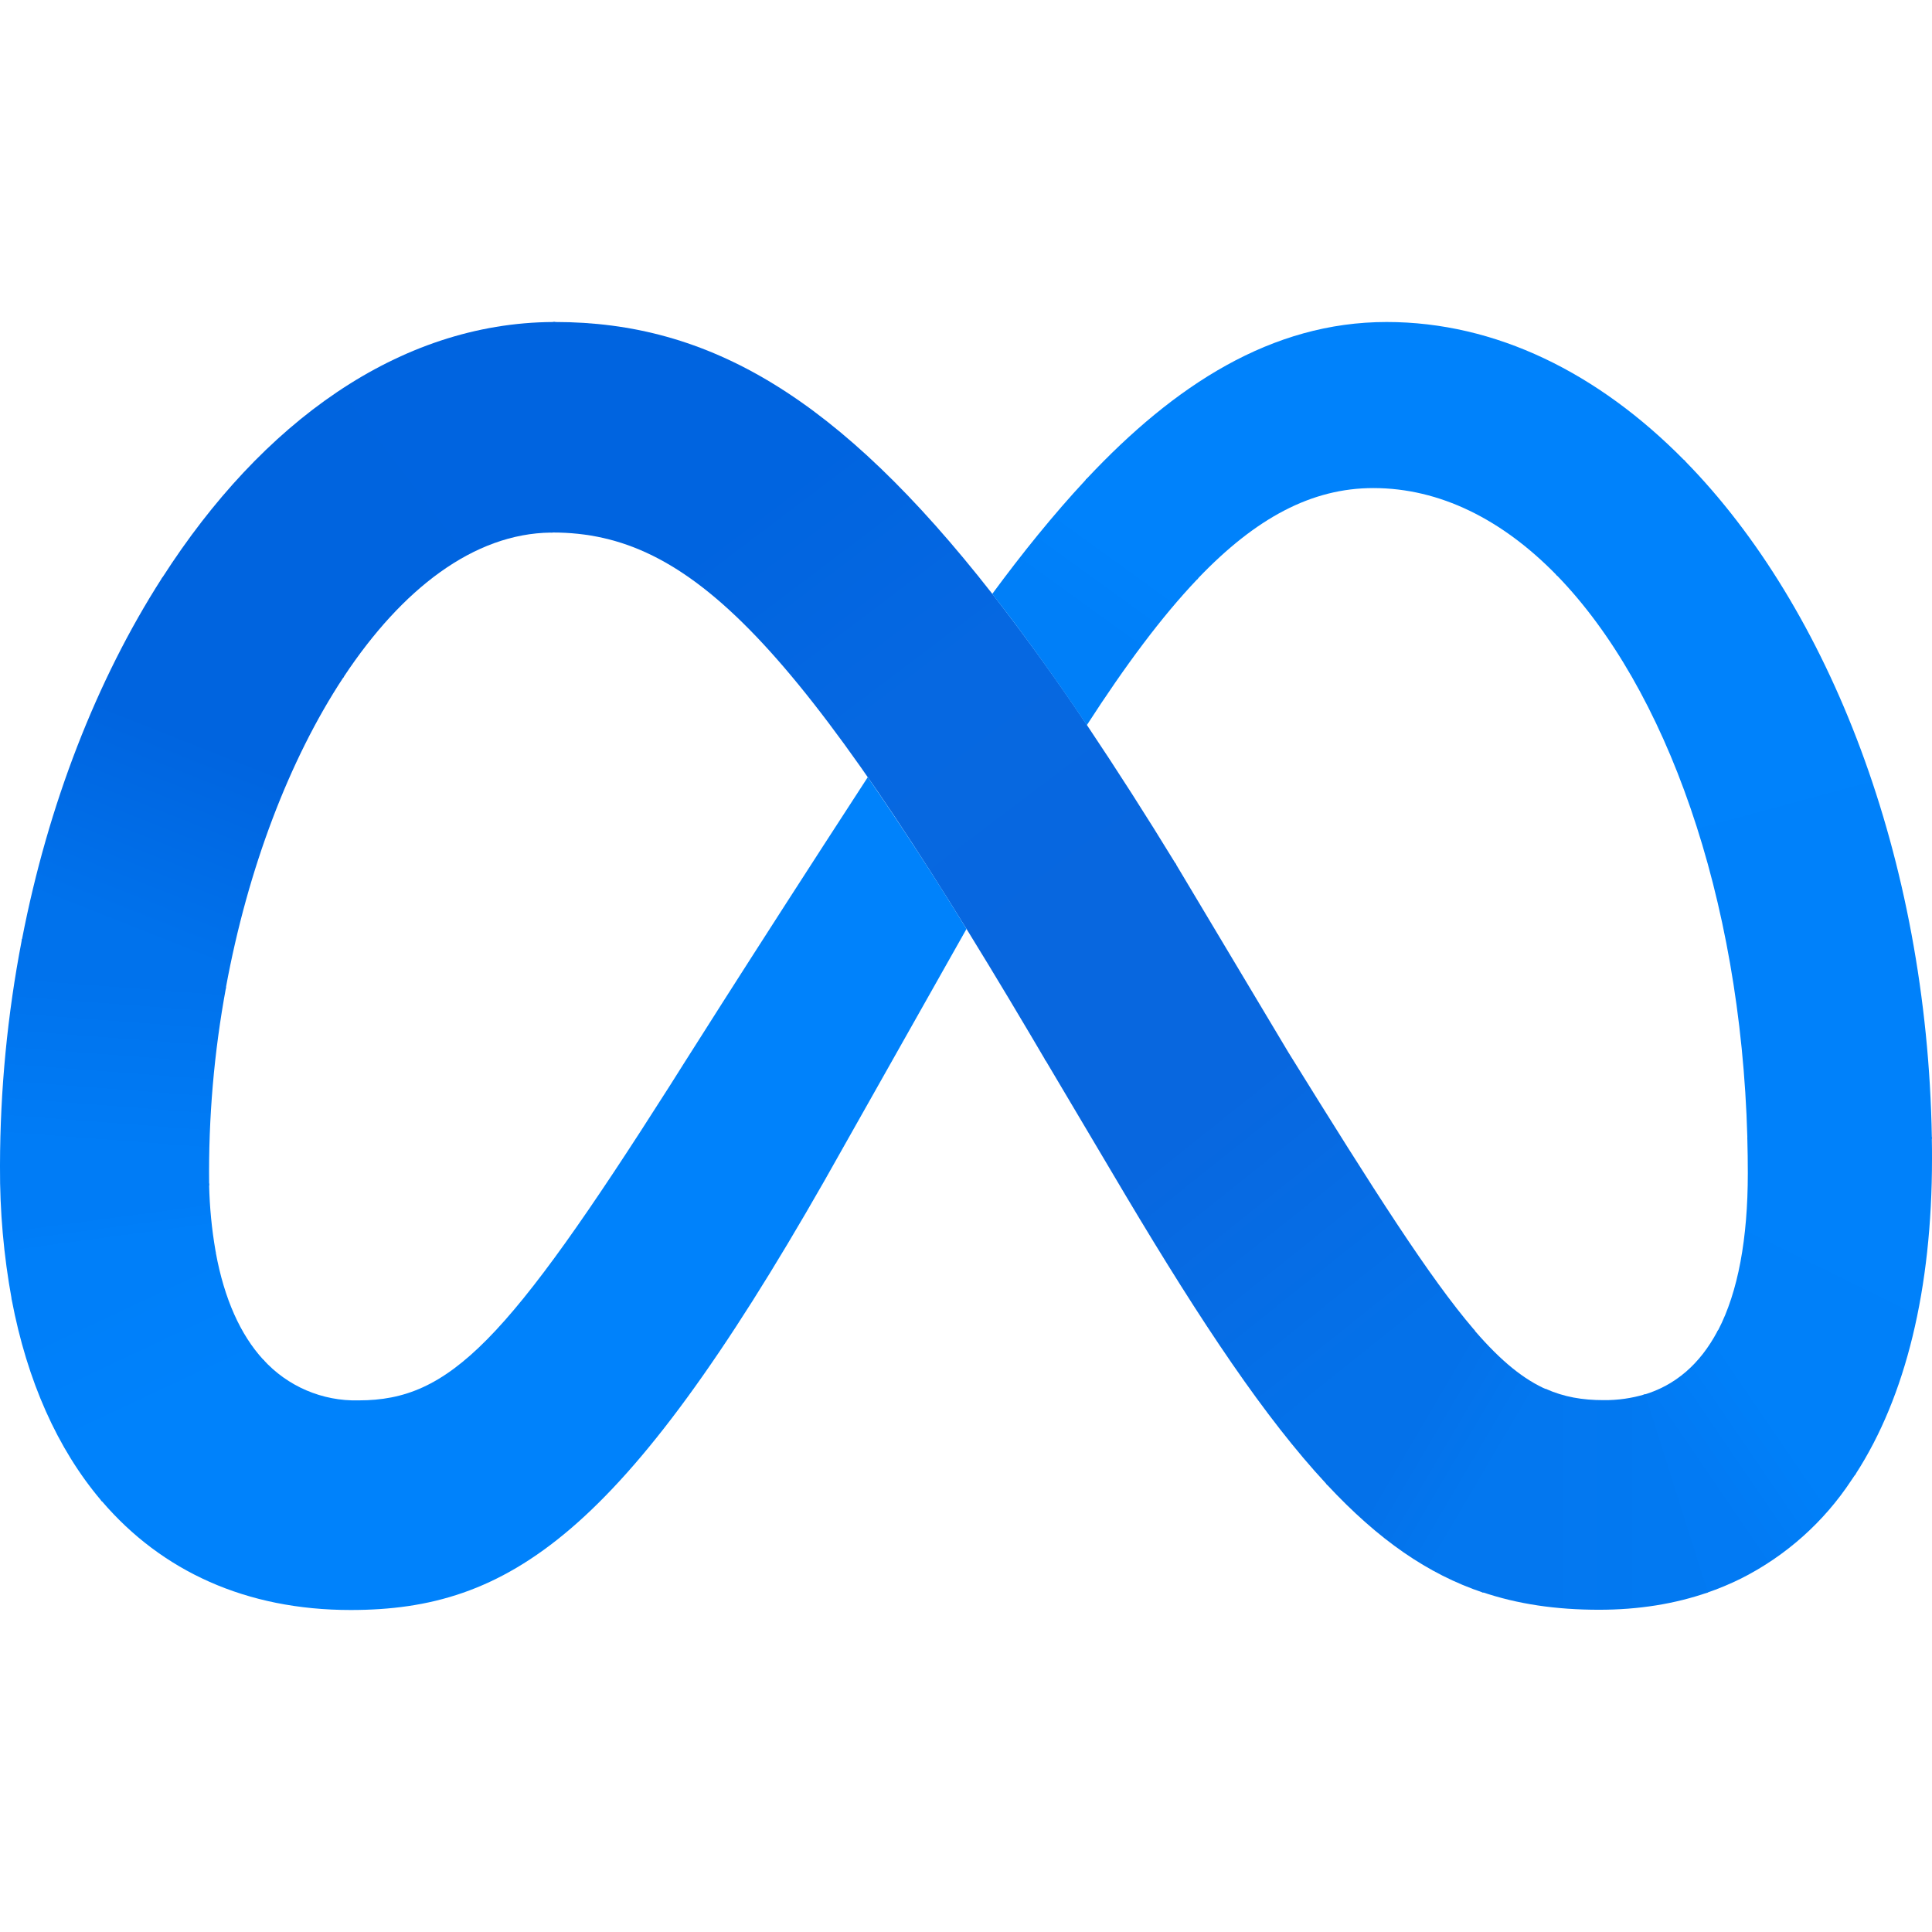
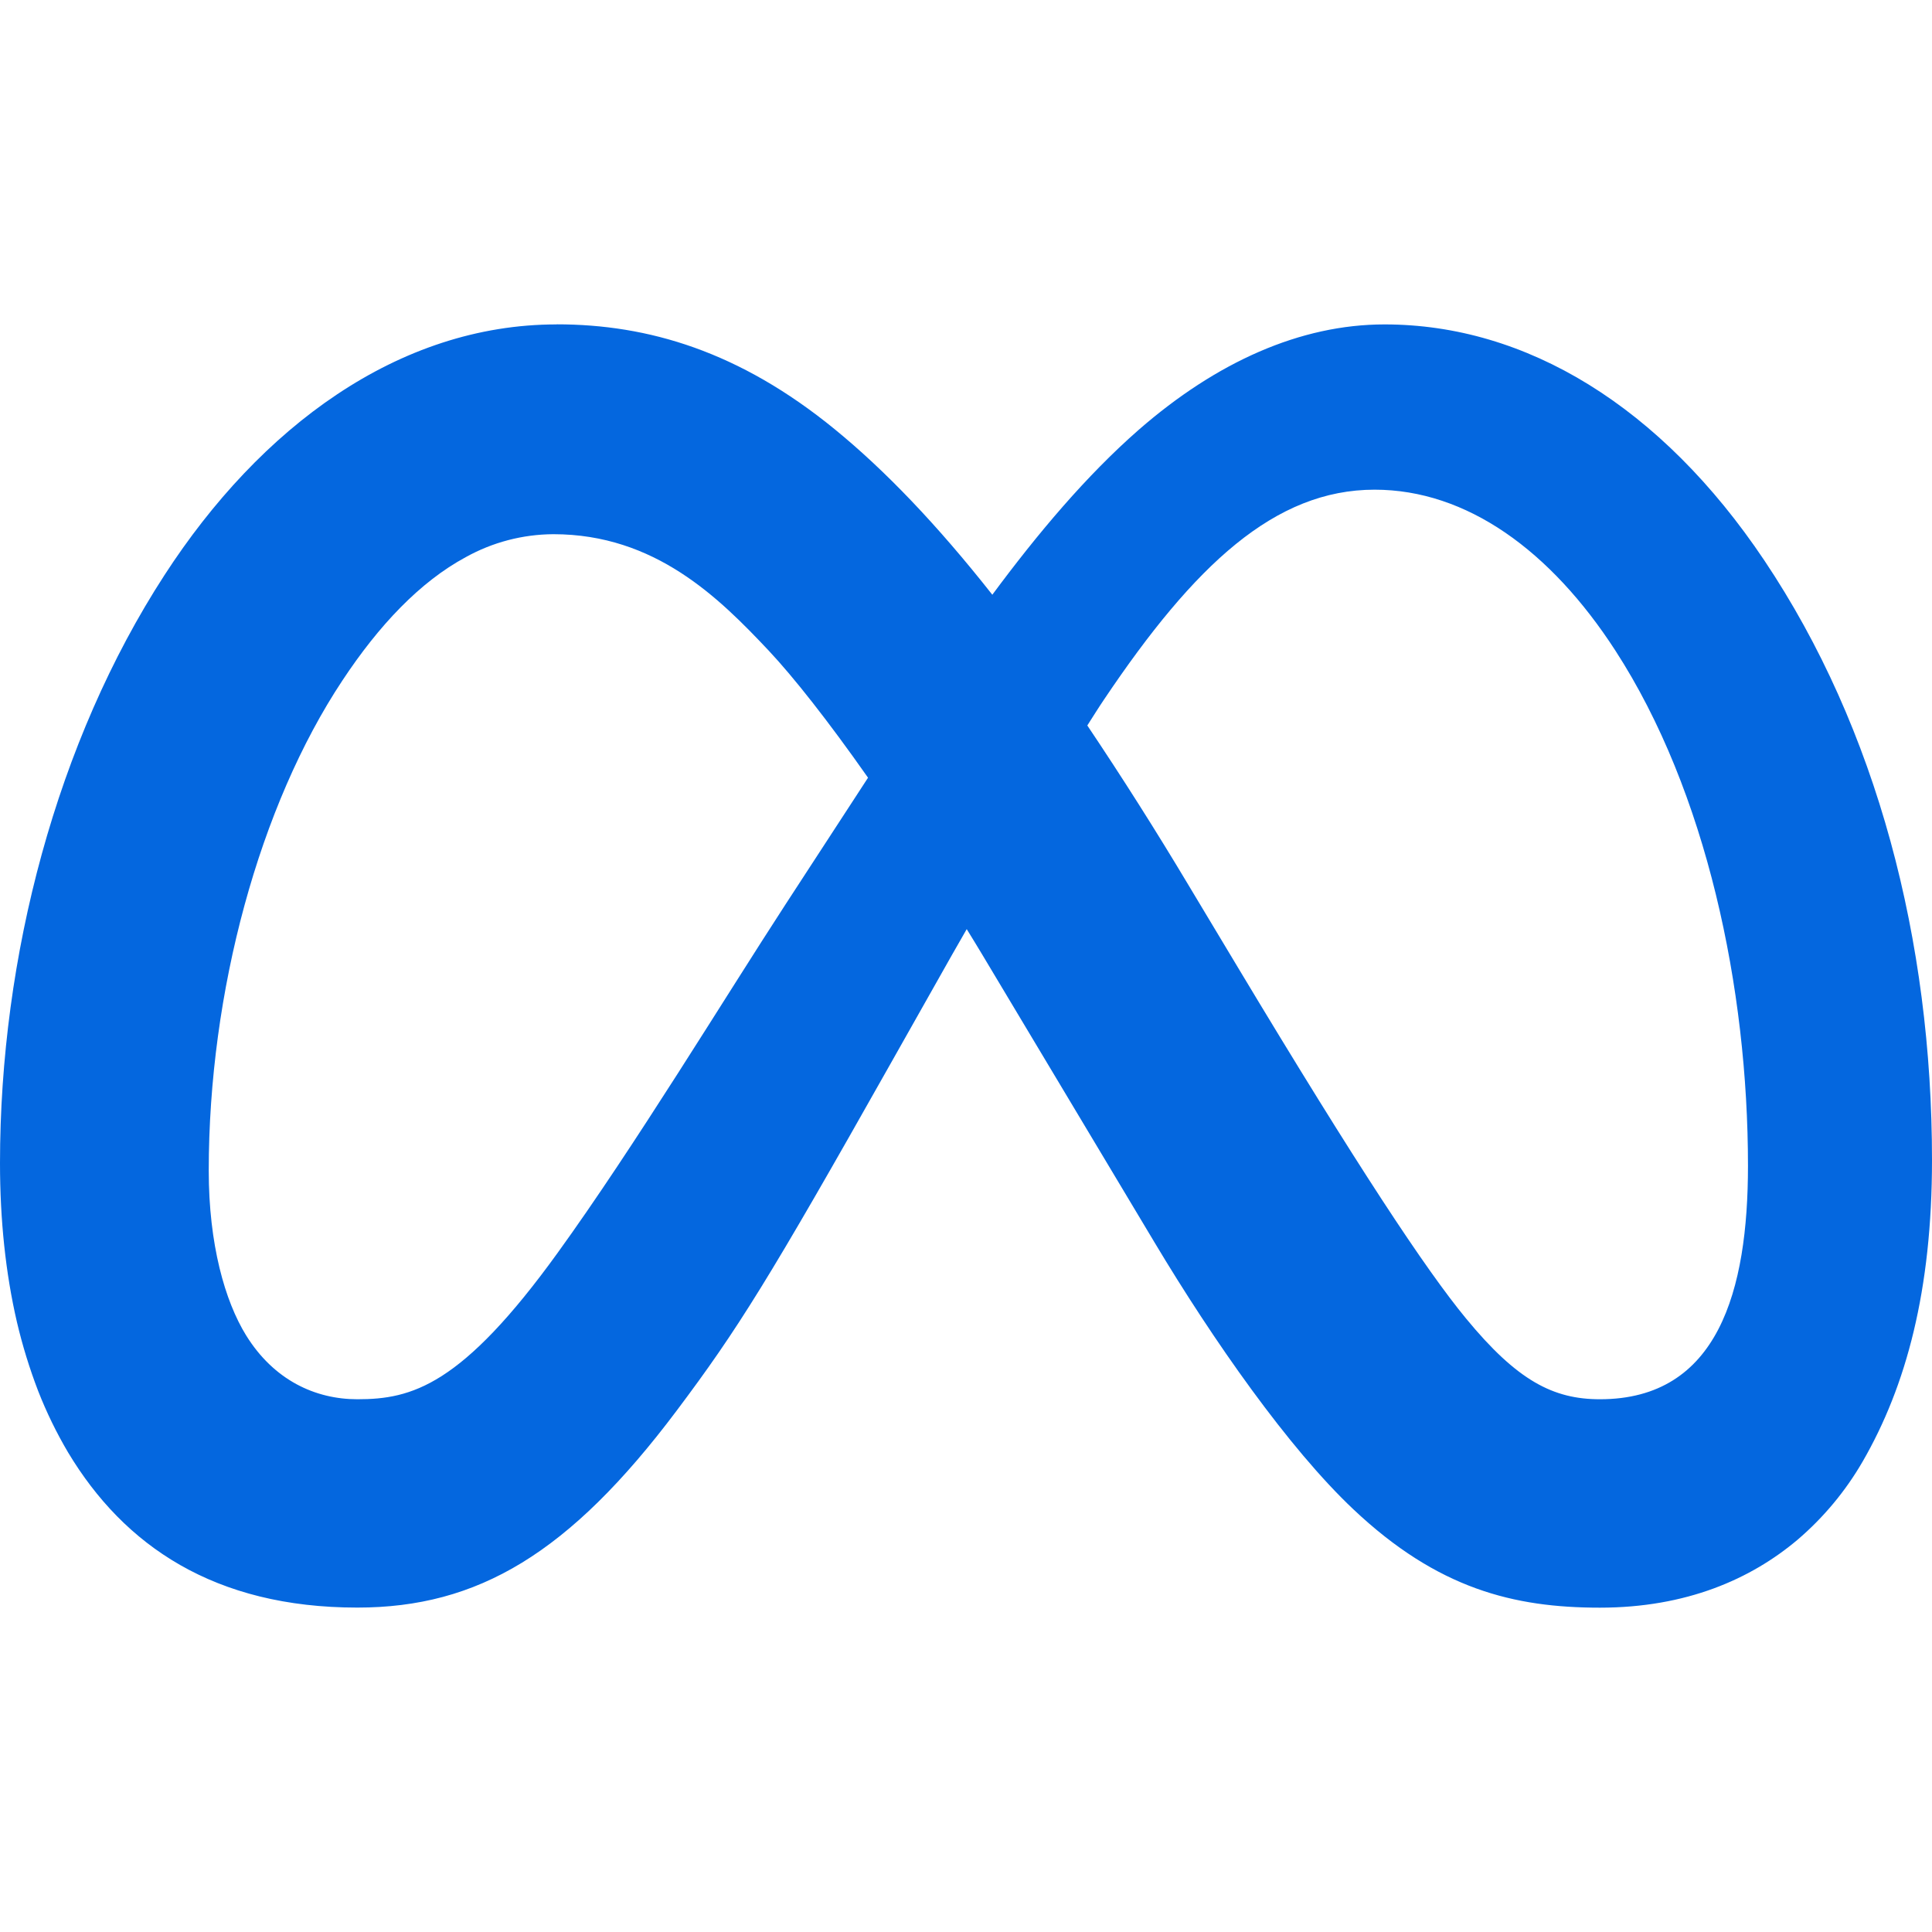
- <svg xmlns="http://www.w3.org/2000/svg" height="1em" style="flex:none;line-height:1" viewBox="0 0 24 24" width="1em">
-   <path d="M6.897 4h-.024l-.031 2.615h.022c1.715 0 3.046 1.357 5.94 6.246l.175.297.012.02 1.62-2.438-.012-.019a48.763 48.763 0 00-1.098-1.716 28.01 28.01 0 00-1.175-1.629C10.413 4.932 8.812 4 6.896 4z" fill="url(#lobe-icons-meta-0-_R_0_)" />
-   <path d="M6.873 4C4.95 4.01 3.247 5.258 2.02 7.17a4.352 4.352 0 00-.01.017l2.254 1.231.011-.017c.718-1.083 1.61-1.774 2.568-1.785h.021L6.896 4h-.023z" fill="url(#lobe-icons-meta-1-_R_0_)" />
-   <path d="M2.019 7.17l-.011.017C1.2 8.447.598 9.995.274 11.664l-.005.022 2.534.6.004-.022c.27-1.467.786-2.828 1.456-3.845l.011-.017L2.02 7.17z" fill="url(#lobe-icons-meta-2-_R_0_)" />
-   <path d="M2.807 12.264l-2.533-.6-.005.022c-.177.918-.267 1.851-.269 2.786v.023l2.598.233v-.023a12.591 12.591 0 01.21-2.44z" fill="url(#lobe-icons-meta-3-_R_0_)" />
-   <path d="M2.677 15.537a5.462 5.462 0 01-.079-.813v-.022L0 14.468v.024a8.89 8.89 0 00.146 1.652l2.535-.585a4.106 4.106 0 01-.004-.022z" fill="url(#lobe-icons-meta-4-_R_0_)" />
-   <path d="M3.27 16.89c-.284-.31-.484-.756-.589-1.328l-.004-.021-2.535.585.004.021c.192 1.01.568 1.85 1.106 2.487l.014.017 2.018-1.745a2.106 2.106 0 01-.015-.016z" fill="url(#lobe-icons-meta-5-_R_0_)" />
-   <path d="M10.78 9.654c-1.528 2.35-2.454 3.825-2.454 3.825-2.035 3.2-2.739 3.917-3.871 3.917a1.545 1.545 0 01-1.186-.508l-2.017 1.744.014.017C2.01 19.518 3.058 20 4.356 20c1.963 0 3.374-.928 5.884-5.33l1.766-3.13a41.283 41.283 0 00-1.227-1.886z" fill="#0082FB" />
-   <path d="M13.502 5.946l-.016.016c-.4.43-.786.908-1.16 1.416.378.483.768 1.024 1.175 1.63.48-.743.928-1.345 1.367-1.807l.016-.016-1.382-1.24z" fill="url(#lobe-icons-meta-6-_R_0_)" />
-   <path d="M20.918 5.713C19.853 4.633 18.583 4 17.225 4c-1.432 0-2.637.787-3.723 1.944l-.016.016 1.382 1.24.016-.017c.715-.747 1.408-1.12 2.176-1.12.826 0 1.6.39 2.27 1.075l.015.016 1.589-1.425-.016-.016z" fill="#0082FB" />
-   <path d="M23.998 14.125c-.06-3.467-1.27-6.566-3.064-8.396l-.016-.016-1.588 1.424.015.016c1.35 1.392 2.277 3.98 2.361 6.971v.023h2.292v-.022z" fill="url(#lobe-icons-meta-7-_R_0_)" />
-   <path d="M23.998 14.15v-.023h-2.292v.022c.004.14.006.282.006.424 0 .815-.121 1.474-.368 1.95l-.011.022 1.708 1.782.013-.02c.62-.96.946-2.293.946-3.91 0-.083 0-.165-.002-.247z" fill="url(#lobe-icons-meta-8-_R_0_)" />
-   <path d="M21.344 16.52l-.011.02c-.214.402-.519.67-.917.787l.778 2.462a3.493 3.493 0 00.438-.182 3.558 3.558 0 001.366-1.218l.044-.065.012-.02-1.71-1.784z" fill="url(#lobe-icons-meta-9-_R_0_)" />
-   <path d="M19.92 17.393c-.262 0-.492-.039-.718-.14l-.798 2.522c.449.153.927.222 1.46.222.492 0 .943-.073 1.352-.215l-.78-2.462c-.167.05-.341.075-.517.073z" fill="url(#lobe-icons-meta-10-_R_0_)" />
-   <path d="M18.323 16.534l-.014-.017-1.836 1.914.016.017c.637.682 1.246 1.105 1.937 1.337l.797-2.52c-.291-.125-.573-.353-.9-.731z" fill="url(#lobe-icons-meta-11-_R_0_)" />
-   <path d="M18.309 16.515c-.55-.642-1.232-1.712-2.303-3.44l-1.396-2.336-.011-.02-1.62 2.438.012.02.989 1.668c.959 1.61 1.74 2.774 2.493 3.585l.016.016 1.834-1.914a2.353 2.353 0 01-.014-.017z" fill="url(#lobe-icons-meta-12-_R_0_)" />
-   <defs>
-     <linearGradient id="lobe-icons-meta-0-_R_0_" x1="75.897%" x2="26.312%" y1="89.199%" y2="12.194%">
-       <stop offset=".06%" stop-color="#0867DF" />
-       <stop offset="45.39%" stop-color="#0668E1" />
-       <stop offset="85.91%" stop-color="#0064E0" />
-     </linearGradient>
-     <linearGradient id="lobe-icons-meta-1-_R_0_" x1="21.67%" x2="97.068%" y1="75.874%" y2="23.985%">
-       <stop offset="13.23%" stop-color="#0064DF" />
-       <stop offset="99.88%" stop-color="#0064E0" />
-     </linearGradient>
-     <linearGradient id="lobe-icons-meta-2-_R_0_" x1="38.263%" x2="60.895%" y1="89.127%" y2="16.131%">
-       <stop offset="1.47%" stop-color="#0072EC" />
-       <stop offset="68.81%" stop-color="#0064DF" />
-     </linearGradient>
-     <linearGradient id="lobe-icons-meta-3-_R_0_" x1="47.032%" x2="52.15%" y1="90.19%" y2="15.745%">
-       <stop offset="7.31%" stop-color="#007CF6" />
-       <stop offset="99.43%" stop-color="#0072EC" />
-     </linearGradient>
-     <linearGradient id="lobe-icons-meta-4-_R_0_" x1="52.155%" x2="47.591%" y1="58.301%" y2="37.004%">
-       <stop offset="7.31%" stop-color="#007FF9" />
-       <stop offset="100%" stop-color="#007CF6" />
-     </linearGradient>
-     <linearGradient id="lobe-icons-meta-5-_R_0_" x1="37.689%" x2="61.961%" y1="12.502%" y2="63.624%">
-       <stop offset="7.31%" stop-color="#007FF9" />
-       <stop offset="100%" stop-color="#0082FB" />
-     </linearGradient>
-     <linearGradient id="lobe-icons-meta-6-_R_0_" x1="34.808%" x2="62.313%" y1="68.859%" y2="23.174%">
-       <stop offset="27.99%" stop-color="#007FF8" />
-       <stop offset="91.41%" stop-color="#0082FB" />
-     </linearGradient>
-     <linearGradient id="lobe-icons-meta-7-_R_0_" x1="43.762%" x2="57.602%" y1="6.235%" y2="98.514%">
-       <stop offset="0%" stop-color="#0082FB" />
-       <stop offset="99.95%" stop-color="#0081FA" />
-     </linearGradient>
-     <linearGradient id="lobe-icons-meta-8-_R_0_" x1="60.055%" x2="39.88%" y1="4.661%" y2="69.077%">
-       <stop offset="6.19%" stop-color="#0081FA" />
-       <stop offset="100%" stop-color="#0080F9" />
-     </linearGradient>
-     <linearGradient id="lobe-icons-meta-9-_R_0_" x1="30.282%" x2="61.081%" y1="59.32%" y2="33.244%">
-       <stop offset="0%" stop-color="#027AF3" />
-       <stop offset="100%" stop-color="#0080F9" />
-     </linearGradient>
-     <linearGradient id="lobe-icons-meta-10-_R_0_" x1="20.433%" x2="82.112%" y1="50.001%" y2="50.001%">
-       <stop offset="0%" stop-color="#0377EF" />
-       <stop offset="99.94%" stop-color="#0279F1" />
-     </linearGradient>
-     <linearGradient id="lobe-icons-meta-11-_R_0_" x1="40.303%" x2="72.394%" y1="35.298%" y2="57.811%">
-       <stop offset=".19%" stop-color="#0471E9" />
-       <stop offset="100%" stop-color="#0377EF" />
-     </linearGradient>
-     <linearGradient id="lobe-icons-meta-12-_R_0_" x1="32.254%" x2="68.003%" y1="19.719%" y2="84.908%">
-       <stop offset="27.65%" stop-color="#0867DF" />
-       <stop offset="100%" stop-color="#0471E9" />
-     </linearGradient>
-   </defs>
+ <svg xmlns="http://www.w3.org/2000/svg" fill="#0467DF" height="1em" style="flex:none;line-height:1" viewBox="0 0 24 24" width="1em">
+   <path d="M6.915 4.03c-1.968 0-3.683 1.28-4.871 3.113C.704 9.208 0 11.883 0 14.449c0 .706.07 1.369.21 1.973a6.624 6.624 0 0 0 .265.86 5.297 5.297 0 0 0 .371.761c.696 1.159 1.818 1.927 3.593 1.927 1.497 0 2.633-.671 3.965-2.444.76-1.012 1.144-1.626 2.663-4.32l.756-1.339.186-.325c.061.1.121.196.183.3l2.152 3.595c.724 1.21 1.665 2.556 2.47 3.314 1.046.987 1.992 1.22 3.06 1.22 1.075 0 1.876-.355 2.455-.843a3.743 3.743 0 0 0 .81-.973c.542-.939.861-2.127.861-3.745 0-2.72-.681-5.357-2.084-7.45-1.282-1.912-2.957-2.93-4.716-2.93-1.047 0-2.088.467-3.053 1.308-.652.57-1.257 1.29-1.82 2.05-.69-.875-1.335-1.547-1.958-2.056-1.182-.966-2.315-1.303-3.454-1.303zm10.16 2.053c1.147 0 2.188.758 2.992 1.999 1.132 1.748 1.647 4.195 1.647 6.4 0 1.548-.368 2.9-1.839 2.9-.58 0-1.027-.23-1.664-1.004-.496-.601-1.343-1.878-2.832-4.358l-.617-1.028a44.908 44.908 0 0 0-1.255-1.98c.07-.109.141-.224.211-.327 1.12-1.667 2.118-2.602 3.358-2.602zm-10.201.553c1.265 0 2.058.791 2.675 1.446.307.327.737.871 1.234 1.579l-1.02 1.566c-.757 1.163-1.882 3.017-2.837 4.338-1.191 1.649-1.81 1.817-2.486 1.817-.524 0-1.038-.237-1.383-.794-.263-.426-.464-1.13-.464-2.046 0-2.221.63-4.535 1.66-6.088.454-.687.964-1.226 1.533-1.533a2.264 2.264 0 0 1 1.088-.285z" />
</svg>
